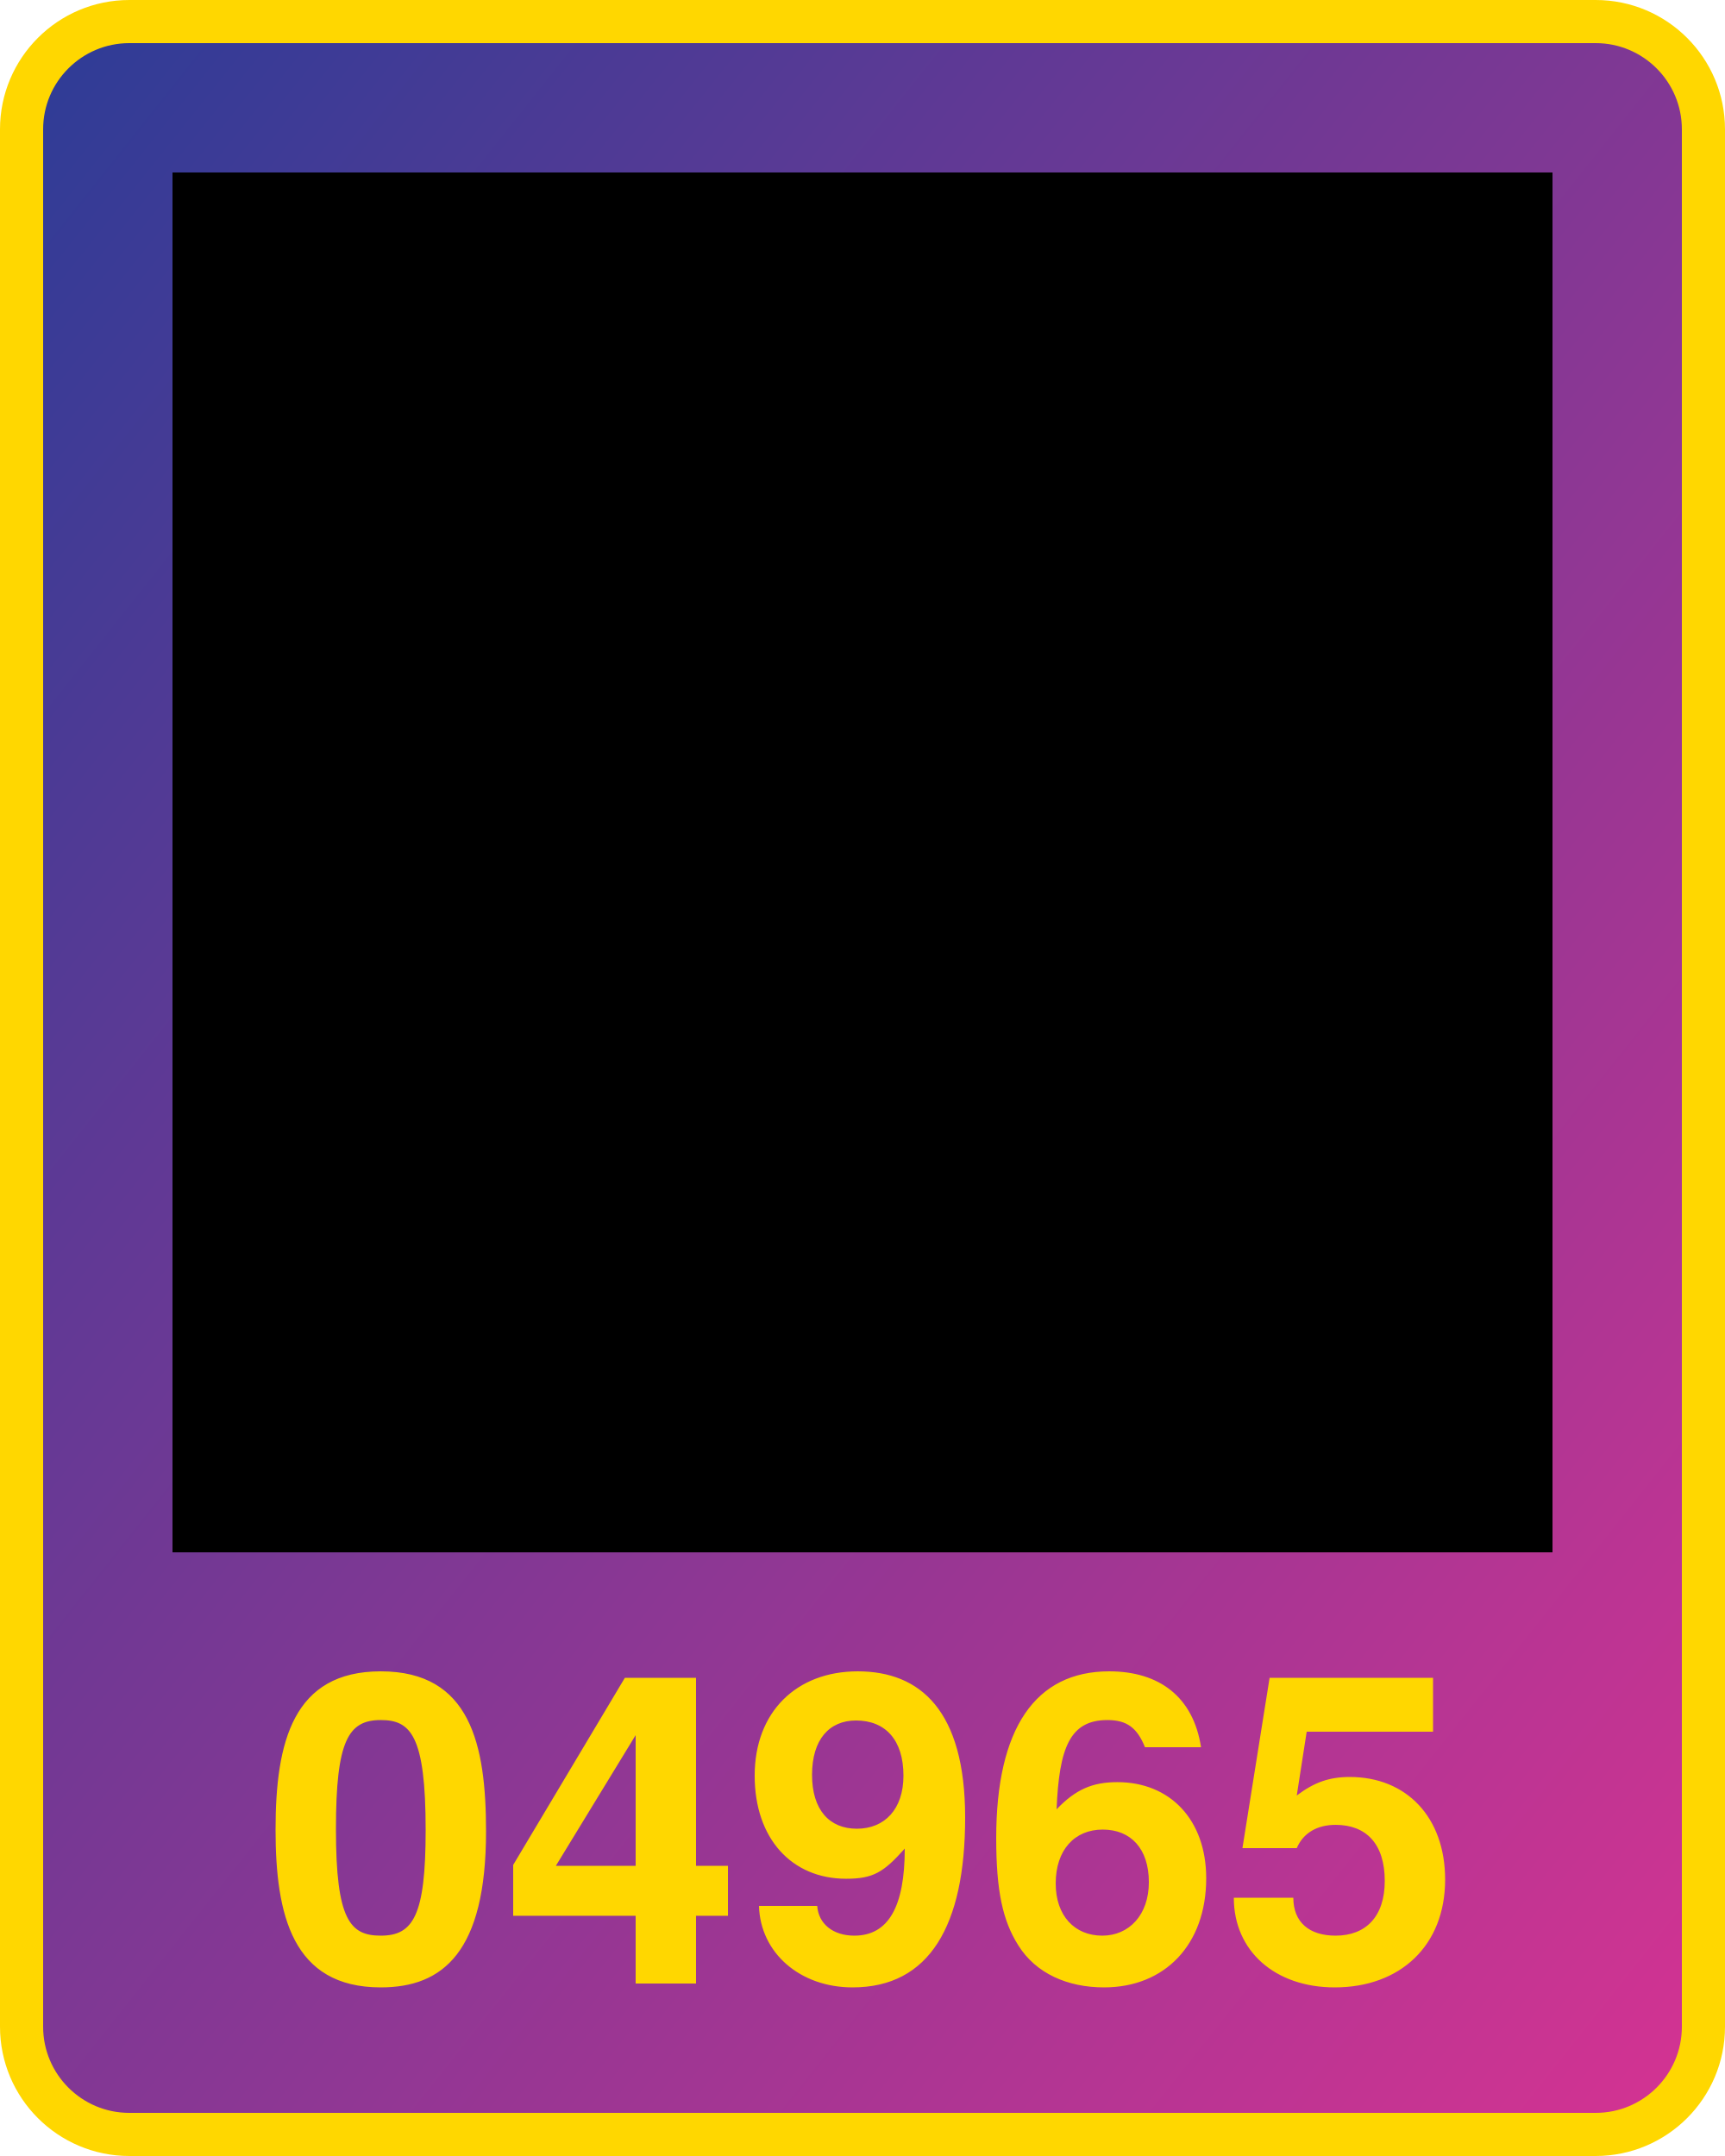
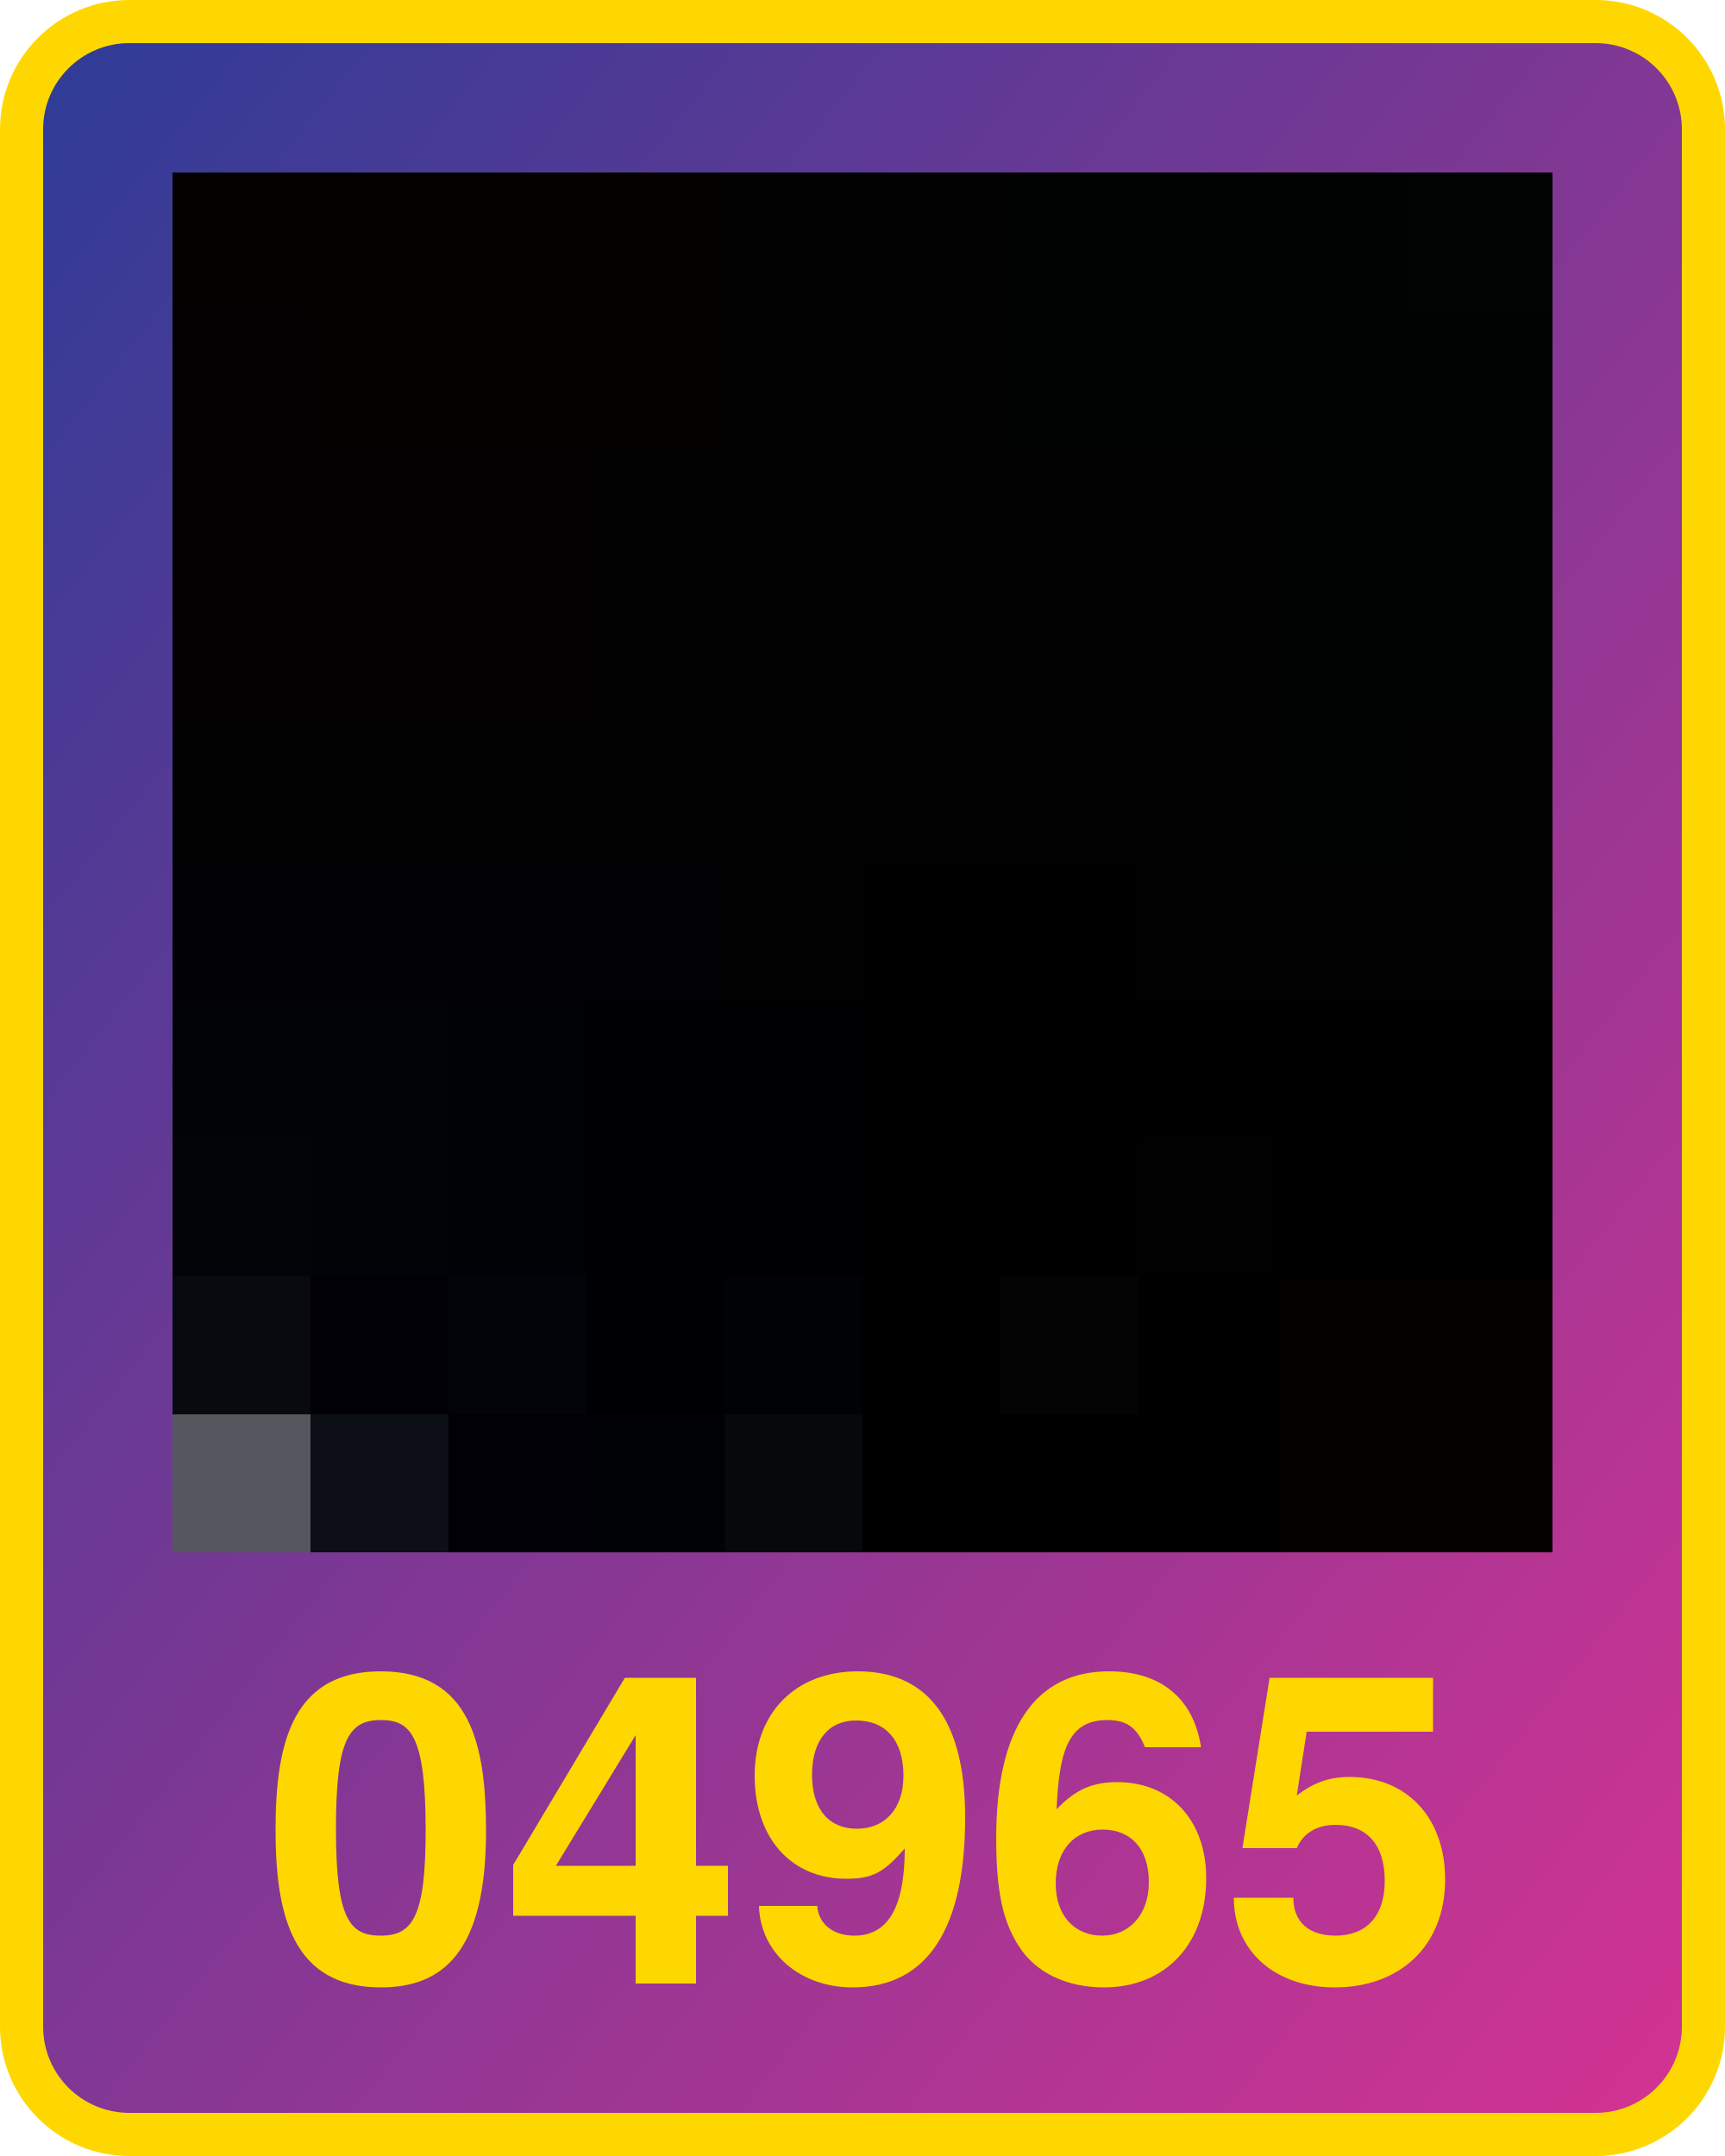
<svg xmlns="http://www.w3.org/2000/svg" width="800" height="1000">
  <defs>
    <linearGradient id="g" x1="0" x2="1" y1="0" y2="1">
      <stop offset="0%" stop-color="#2d3c96" />
      <stop offset="100%" stop-color="#d53392" />
    </linearGradient>
  </defs>
  <rect x="10" y="10" width="780" height="980" fill="url(#g)" rx="50" ry="50" stroke="gold" stroke-width="20" />
  <text x="400" y="920" width="780" text-anchor="middle" style="font:bold 200px 'Helvetica Neue';fill:gold">04965</text>
  <g transform="translate(80 80) scale(64)">
-     <rect x="0" y="0" width="1" height="1" fill="#000000" />
-     <rect x="0" y="1" width="1" height="1" fill="#000000" />
-     <rect x="0" y="2" width="1" height="1" fill="#000000" />
-     <rect x="0" y="3" width="1" height="1" fill="#000000" />
-     <rect x="0" y="4" width="1" height="1" fill="#000000" />
-     <rect x="0" y="5" width="1" height="1" fill="#000000" />
-     <rect x="0" y="6" width="1" height="1" fill="#000000" />
-     <rect x="0" y="7" width="1" height="1" fill="#000000" />
-     <rect x="0" y="8" width="1" height="1" fill="#000000" />
-     <rect x="0" y="9" width="1" height="1" fill="#000000" />
-     <rect x="1" y="0" width="1" height="1" fill="#000000" />
-     <rect x="1" y="1" width="1" height="1" fill="#000000" />
-     <rect x="1" y="2" width="1" height="1" fill="#000000" />
-     <rect x="1" y="3" width="1" height="1" fill="#000000" />
-     <rect x="1" y="4" width="1" height="1" fill="#000000" />
-     <rect x="1" y="5" width="1" height="1" fill="#000000" />
-     <rect x="1" y="6" width="1" height="1" fill="#000000" />
-     <rect x="1" y="7" width="1" height="1" fill="#000000" />
-     <rect x="1" y="8" width="1" height="1" fill="#000000" />
-     <rect x="1" y="9" width="1" height="1" fill="#000000" />
-     <rect x="2" y="0" width="1" height="1" fill="#000000" />
-     <rect x="2" y="1" width="1" height="1" fill="#000000" />
-     <rect x="2" y="2" width="1" height="1" fill="#000000" />
-     <rect x="2" y="3" width="1" height="1" fill="#000000" />
-     <rect x="2" y="4" width="1" height="1" fill="#000000" />
-     <rect x="2" y="5" width="1" height="1" fill="#000000" />
-     <rect x="2" y="6" width="1" height="1" fill="#000000" />
-     <rect x="2" y="7" width="1" height="1" fill="#000000" />
-     <rect x="2" y="8" width="1" height="1" fill="#000000" />
-     <rect x="2" y="9" width="1" height="1" fill="#000000" />
-     <rect x="3" y="0" width="1" height="1" fill="#000000" />
-     <rect x="3" y="1" width="1" height="1" fill="#000000" />
-     <rect x="3" y="2" width="1" height="1" fill="#000000" />
-     <rect x="3" y="3" width="1" height="1" fill="#000000" />
-     <rect x="3" y="4" width="1" height="1" fill="#000000" />
-     <rect x="3" y="5" width="1" height="1" fill="#000000" />
-     <rect x="3" y="6" width="1" height="1" fill="#000000" />
-     <rect x="3" y="7" width="1" height="1" fill="#000000" />
-     <rect x="3" y="8" width="1" height="1" fill="#000000" />
-     <rect x="3" y="9" width="1" height="1" fill="#000000" />
-     <rect x="4" y="0" width="1" height="1" fill="#000000" />
-     <rect x="4" y="1" width="1" height="1" fill="#000000" />
-     <rect x="4" y="2" width="1" height="1" fill="#000000" />
-     <rect x="4" y="3" width="1" height="1" fill="#000000" />
-     <rect x="4" y="4" width="1" height="1" fill="#000000" />
-     <rect x="4" y="5" width="1" height="1" fill="#000000" />
-     <rect x="4" y="6" width="1" height="1" fill="#000000" />
-     <rect x="4" y="7" width="1" height="1" fill="#000000" />
-     <rect x="4" y="8" width="1" height="1" fill="#000000" />
-     <rect x="4" y="9" width="1" height="1" fill="#000000" />
-     <rect x="5" y="0" width="1" height="1" fill="#000000" />
-     <rect x="5" y="1" width="1" height="1" fill="#000000" />
-     <rect x="5" y="2" width="1" height="1" fill="#000000" />
-     <rect x="5" y="3" width="1" height="1" fill="#000000" />
-     <rect x="5" y="4" width="1" height="1" fill="#000000" />
+     <rect x="0" y="0" width="1" height="1" fill="#040000" />
+     <rect x="0" y="1" width="1" height="1" fill="#020000" />
+     <rect x="0" y="2" width="1" height="1" fill="#020000" />
+     <rect x="0" y="3" width="1" height="1" fill="#020001" />
+     <rect x="0" y="4" width="1" height="1" fill="#010102" />
+     <rect x="0" y="5" width="1" height="1" fill="#020204" />
+     <rect x="0" y="6" width="1" height="1" fill="#020306" />
+     <rect x="0" y="7" width="1" height="1" fill="#020408" />
+     <rect x="0" y="8" width="1" height="1" fill="#080a10" />
+     <rect x="0" y="9" width="1" height="1" fill="#54575e" />
+     <rect x="1" y="0" width="1" height="1" fill="#030000" />
+     <rect x="1" y="1" width="1" height="1" fill="#030000" />
+     <rect x="1" y="2" width="1" height="1" fill="#030001" />
+     <rect x="1" y="3" width="1" height="1" fill="#020001" />
+     <rect x="1" y="4" width="1" height="1" fill="#010102" />
+     <rect x="1" y="5" width="1" height="1" fill="#020204" />
+     <rect x="1" y="6" width="1" height="1" fill="#020306" />
+     <rect x="1" y="7" width="1" height="1" fill="#010307" />
+     <rect x="1" y="8" width="1" height="1" fill="#000006" />
+     <rect x="1" y="9" width="1" height="1" fill="#0c0f16" />
+     <rect x="2" y="0" width="1" height="1" fill="#030000" />
+     <rect x="2" y="1" width="1" height="1" fill="#030000" />
+     <rect x="2" y="2" width="1" height="1" fill="#020001" />
+     <rect x="2" y="3" width="1" height="1" fill="#020001" />
+     <rect x="2" y="4" width="1" height="1" fill="#020203" />
+     <rect x="2" y="5" width="1" height="1" fill="#020204" />
+     <rect x="2" y="6" width="1" height="1" fill="#000104" />
+     <rect x="2" y="7" width="1" height="1" fill="#000105" />
+     <rect x="2" y="8" width="1" height="1" fill="#020409" />
+     <rect x="2" y="9" width="1" height="1" fill="#000006" />
+     <rect x="3" y="0" width="1" height="1" fill="#020100" />
+     <rect x="3" y="1" width="1" height="1" fill="#020100" />
+     <rect x="3" y="2" width="1" height="1" fill="#030202" />
+     <rect x="3" y="3" width="1" height="1" fill="#030202" />
+     <rect x="3" y="4" width="1" height="1" fill="#020203" />
+     <rect x="3" y="5" width="1" height="1" fill="#010103" />
+     <rect x="3" y="6" width="1" height="1" fill="#000003" />
+     <rect x="3" y="7" width="1" height="1" fill="#000003" />
+     <rect x="3" y="8" width="1" height="1" fill="#000004" />
+     <rect x="3" y="9" width="1" height="1" fill="#000206" />
+     <rect x="4" y="0" width="1" height="1" fill="#010101" />
+     <rect x="4" y="1" width="1" height="1" fill="#010101" />
+     <rect x="4" y="2" width="1" height="1" fill="#020202" />
+     <rect x="4" y="3" width="1" height="1" fill="#020202" />
+     <rect x="4" y="4" width="1" height="1" fill="#010101" />
+     <rect x="4" y="5" width="1" height="1" fill="#010102" />
+     <rect x="4" y="6" width="1" height="1" fill="#000002" />
+     <rect x="4" y="7" width="1" height="1" fill="#000002" />
+     <rect x="4" y="8" width="1" height="1" fill="#000205" />
+     <rect x="4" y="9" width="1" height="1" fill="#06080b" />
+     <rect x="5" y="0" width="1" height="1" fill="#010101" />
+     <rect x="5" y="1" width="1" height="1" fill="#010101" />
+     <rect x="5" y="2" width="1" height="1" fill="#010101" />
+     <rect x="5" y="3" width="1" height="1" fill="#010101" />
+     <rect x="5" y="4" width="1" height="1" fill="#010101" />
    <rect x="5" y="5" width="1" height="1" fill="#000000" />
-     <rect x="5" y="6" width="1" height="1" fill="#000000" />
-     <rect x="5" y="7" width="1" height="1" fill="#000000" />
-     <rect x="5" y="8" width="1" height="1" fill="#000000" />
-     <rect x="5" y="9" width="1" height="1" fill="#000000" />
-     <rect x="6" y="0" width="1" height="1" fill="#000000" />
-     <rect x="6" y="1" width="1" height="1" fill="#000000" />
-     <rect x="6" y="2" width="1" height="1" fill="#000000" />
-     <rect x="6" y="3" width="1" height="1" fill="#000000" />
-     <rect x="6" y="4" width="1" height="1" fill="#000000" />
+     <rect x="5" y="6" width="1" height="1" fill="#000001" />
+     <rect x="5" y="7" width="1" height="1" fill="#000001" />
+     <rect x="5" y="8" width="1" height="1" fill="#000001" />
+     <rect x="5" y="9" width="1" height="1" fill="#000001" />
+     <rect x="6" y="0" width="1" height="1" fill="#000201" />
+     <rect x="6" y="1" width="1" height="1" fill="#000201" />
+     <rect x="6" y="2" width="1" height="1" fill="#000100" />
+     <rect x="6" y="3" width="1" height="1" fill="#000100" />
+     <rect x="6" y="4" width="1" height="1" fill="#000100" />
    <rect x="6" y="5" width="1" height="1" fill="#000000" />
    <rect x="6" y="6" width="1" height="1" fill="#000000" />
    <rect x="6" y="7" width="1" height="1" fill="#000000" />
-     <rect x="6" y="8" width="1" height="1" fill="#000000" />
+     <rect x="6" y="8" width="1" height="1" fill="#040404" />
    <rect x="6" y="9" width="1" height="1" fill="#000000" />
-     <rect x="7" y="0" width="1" height="1" fill="#000000" />
-     <rect x="7" y="1" width="1" height="1" fill="#000000" />
-     <rect x="7" y="2" width="1" height="1" fill="#000000" />
-     <rect x="7" y="3" width="1" height="1" fill="#000000" />
-     <rect x="7" y="4" width="1" height="1" fill="#000000" />
-     <rect x="7" y="5" width="1" height="1" fill="#000000" />
+     <rect x="7" y="0" width="1" height="1" fill="#000201" />
+     <rect x="7" y="1" width="1" height="1" fill="#000201" />
+     <rect x="7" y="2" width="1" height="1" fill="#000100" />
+     <rect x="7" y="3" width="1" height="1" fill="#000100" />
+     <rect x="7" y="4" width="1" height="1" fill="#000100" />
+     <rect x="7" y="5" width="1" height="1" fill="#000100" />
    <rect x="7" y="6" width="1" height="1" fill="#000000" />
-     <rect x="7" y="7" width="1" height="1" fill="#000000" />
+     <rect x="7" y="7" width="1" height="1" fill="#010101" />
    <rect x="7" y="8" width="1" height="1" fill="#000000" />
    <rect x="7" y="9" width="1" height="1" fill="#000000" />
-     <rect x="8" y="0" width="1" height="1" fill="#000000" />
-     <rect x="8" y="1" width="1" height="1" fill="#000000" />
-     <rect x="8" y="2" width="1" height="1" fill="#000000" />
-     <rect x="8" y="3" width="1" height="1" fill="#000000" />
-     <rect x="8" y="4" width="1" height="1" fill="#000000" />
-     <rect x="8" y="5" width="1" height="1" fill="#000000" />
+     <rect x="8" y="0" width="1" height="1" fill="#010302" />
+     <rect x="8" y="1" width="1" height="1" fill="#010302" />
+     <rect x="8" y="2" width="1" height="1" fill="#010302" />
+     <rect x="8" y="3" width="1" height="1" fill="#010302" />
+     <rect x="8" y="4" width="1" height="1" fill="#000201" />
+     <rect x="8" y="5" width="1" height="1" fill="#000100" />
    <rect x="8" y="6" width="1" height="1" fill="#000000" />
    <rect x="8" y="7" width="1" height="1" fill="#000000" />
-     <rect x="8" y="8" width="1" height="1" fill="#000000" />
-     <rect x="8" y="9" width="1" height="1" fill="#000000" />
-     <rect x="9" y="0" width="1" height="1" fill="#000000" />
-     <rect x="9" y="1" width="1" height="1" fill="#000000" />
-     <rect x="9" y="2" width="1" height="1" fill="#000000" />
-     <rect x="9" y="3" width="1" height="1" fill="#000000" />
-     <rect x="9" y="4" width="1" height="1" fill="#000000" />
-     <rect x="9" y="5" width="1" height="1" fill="#000000" />
+     <rect x="8" y="8" width="1" height="1" fill="#020100" />
+     <rect x="8" y="9" width="1" height="1" fill="#020100" />
+     <rect x="9" y="0" width="1" height="1" fill="#020403" />
+     <rect x="9" y="1" width="1" height="1" fill="#010302" />
+     <rect x="9" y="2" width="1" height="1" fill="#010302" />
+     <rect x="9" y="3" width="1" height="1" fill="#000201" />
+     <rect x="9" y="4" width="1" height="1" fill="#000100" />
+     <rect x="9" y="5" width="1" height="1" fill="#000100" />
    <rect x="9" y="6" width="1" height="1" fill="#000000" />
    <rect x="9" y="7" width="1" height="1" fill="#000000" />
-     <rect x="9" y="8" width="1" height="1" fill="#000000" />
-     <rect x="9" y="9" width="1" height="1" fill="#000000" />
+     <rect x="9" y="8" width="1" height="1" fill="#020100" />
+     <rect x="9" y="9" width="1" height="1" fill="#020100" />
  </g>
</svg>
